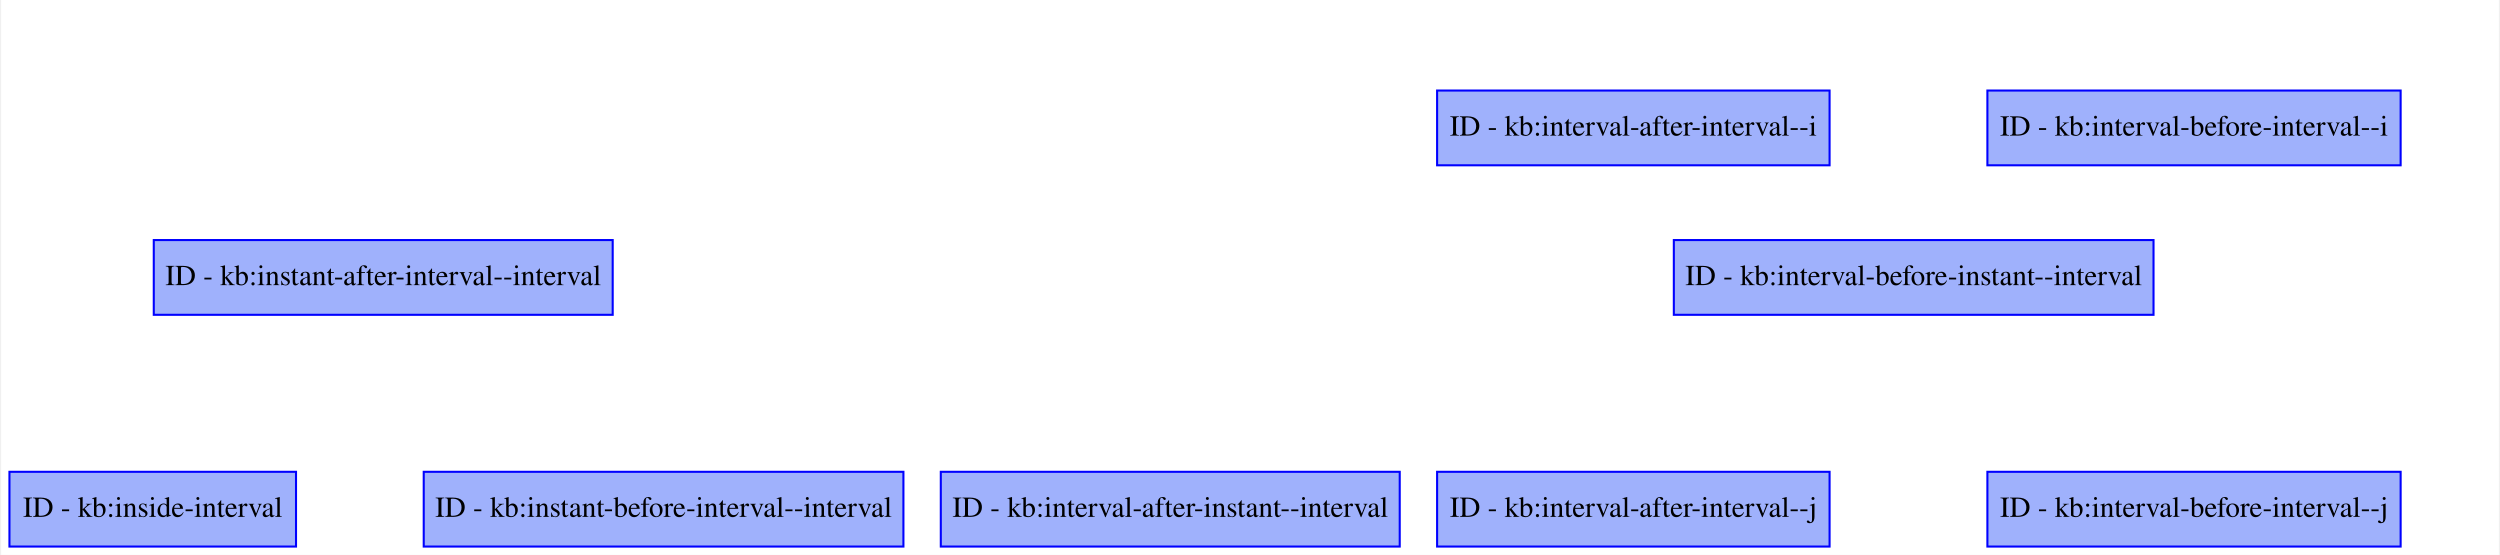
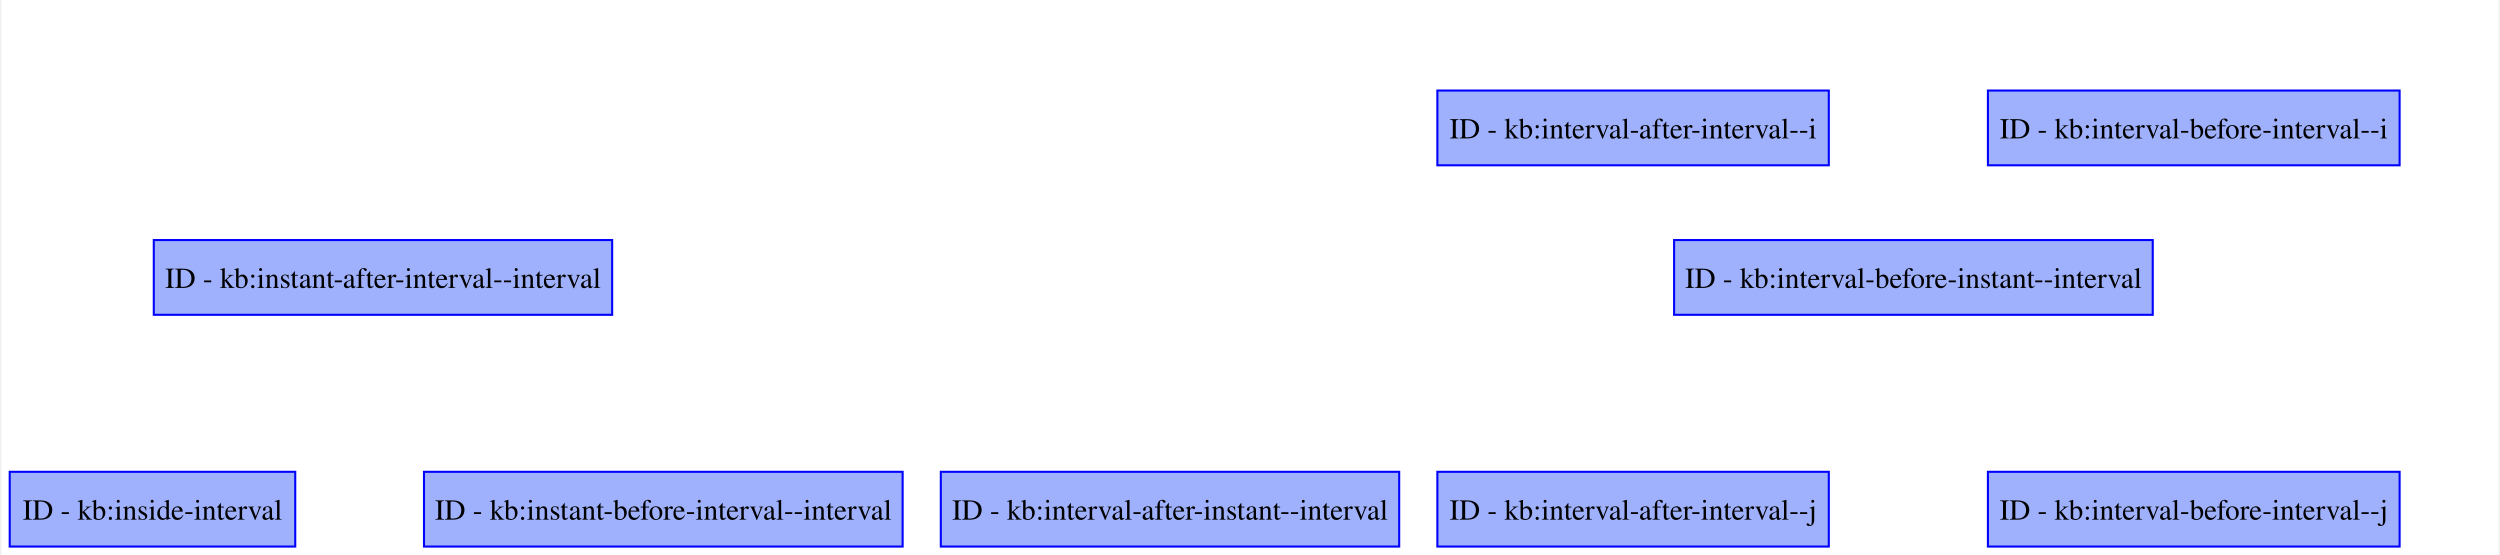
- <svg xmlns="http://www.w3.org/2000/svg" xmlns:xlink="http://www.w3.org/1999/xlink" width="1203pt" height="267pt" viewBox="0.00 0.00 1202.80 267.20">
+ <svg xmlns="http://www.w3.org/2000/svg" xmlns:xlink="http://www.w3.org/1999/xlink" width="1203pt" height="267pt" viewBox="0.00 0.00 1202.55 267.20">
  <g id="graph0" class="graph" transform="scale(1 1) rotate(0) translate(4 263.2)">
-     <polygon fill="white" stroke="none" points="-4,4 -4,-263.2 1198.8,-263.2 1198.8,4 -4,4" />
+     <polygon fill="white" stroke="none" points="-4,4 -4,-263.2 1198.55,-263.2 1198.55,4 -4,4" />
    <g id="node1" class="node">
      <g id="a_node1">
        <a xlink:title="ID - urn:example:inside-interval">
-           <polygon fill="#9fb1fc" stroke="#0000ff" points="138,-36 0,-36 0,0 138,0 138,-36" />
-           <text text-anchor="middle" x="69" y="-14.3" font-family="Times,serif" font-size="14.00">ID - kb:inside-interval</text>
+           <polygon fill="#9fb1fc" stroke="#0000ff" points="137.5,-36 0,-36 0,0 137.5,0 137.5,-36" />
+           <text text-anchor="middle" x="68.75" y="-12.95" font-family="Times,serif" font-size="14.00">ID - kb:inside-interval</text>
        </a>
      </g>
    </g>
    <g id="node2" class="node">
      <g id="a_node2">
        <a xlink:title="ID - urn:example:instant-after-interval--interval">
-           <polygon fill="#9fb1fc" stroke="#0000ff" points="290.5,-147.6 69.5,-147.6 69.5,-111.6 290.5,-111.6 290.5,-147.6" />
-           <text text-anchor="middle" x="180" y="-125.9" font-family="Times,serif" font-size="14.00">ID - kb:instant-after-interval--interval</text>
+           <polygon fill="#9fb1fc" stroke="#0000ff" points="290.12,-147.6 69.38,-147.6 69.38,-111.6 290.12,-111.6 290.12,-147.6" />
+           <text text-anchor="middle" x="179.75" y="-124.55" font-family="Times,serif" font-size="14.00">ID - kb:instant-after-interval--interval</text>
        </a>
      </g>
    </g>
    <g id="node3" class="node">
      <g id="a_node3">
        <a xlink:title="ID - urn:example:instant-before-interval--interval">
-           <polygon fill="#9fb1fc" stroke="#0000ff" points="430.5,-36 199.5,-36 199.5,0 430.5,0 430.5,-36" />
-           <text text-anchor="middle" x="315" y="-14.3" font-family="Times,serif" font-size="14.00">ID - kb:instant-before-interval--interval</text>
+           <polygon fill="#9fb1fc" stroke="#0000ff" points="430,-36 199.5,-36 199.5,0 430,0 430,-36" />
+           <text text-anchor="middle" x="314.75" y="-12.95" font-family="Times,serif" font-size="14.00">ID - kb:instant-before-interval--interval</text>
        </a>
      </g>
    </g>
    <g id="node4" class="node">
      <g id="a_node4">
        <a xlink:title="ID - urn:example:interval-after-instant--interval">
-           <polygon fill="#9fb1fc" stroke="#0000ff" points="669.5,-36 448.5,-36 448.5,0 669.5,0 669.5,-36" />
-           <text text-anchor="middle" x="559" y="-14.3" font-family="Times,serif" font-size="14.00">ID - kb:interval-after-instant--interval</text>
+           <polygon fill="#9fb1fc" stroke="#0000ff" points="669.12,-36 448.38,-36 448.38,0 669.12,0 669.12,-36" />
+           <text text-anchor="middle" x="558.75" y="-12.95" font-family="Times,serif" font-size="14.00">ID - kb:interval-after-instant--interval</text>
        </a>
      </g>
    </g>
    <g id="node5" class="node">
      <g id="a_node5">
        <a xlink:title="ID - urn:example:interval-after-interval--i">
-           <polygon fill="#9fb1fc" stroke="#0000ff" points="876.5,-219.6 687.5,-219.6 687.5,-183.6 876.5,-183.6 876.5,-219.6" />
-           <text text-anchor="middle" x="782" y="-197.9" font-family="Times,serif" font-size="14.00">ID - kb:interval-after-interval--i</text>
+           <polygon fill="#9fb1fc" stroke="#0000ff" points="876,-219.6 687.5,-219.6 687.5,-183.6 876,-183.6 876,-219.6" />
+           <text text-anchor="middle" x="781.75" y="-196.55" font-family="Times,serif" font-size="14.00">ID - kb:interval-after-interval--i</text>
        </a>
      </g>
    </g>
    <g id="node6" class="node">
      <g id="a_node6">
        <a xlink:title="ID - urn:example:interval-after-interval--j">
-           <polygon fill="#9fb1fc" stroke="#0000ff" points="876.5,-36 687.5,-36 687.5,0 876.5,0 876.5,-36" />
-           <text text-anchor="middle" x="782" y="-14.3" font-family="Times,serif" font-size="14.00">ID - kb:interval-after-interval--j</text>
+           <polygon fill="#9fb1fc" stroke="#0000ff" points="876,-36 687.5,-36 687.5,0 876,0 876,-36" />
+           <text text-anchor="middle" x="781.75" y="-12.95" font-family="Times,serif" font-size="14.00">ID - kb:interval-after-interval--j</text>
        </a>
      </g>
    </g>
    <g id="node7" class="node">
      <g id="a_node7">
        <a xlink:title="ID - urn:example:interval-before-instant--interval">
-           <polygon fill="#9fb1fc" stroke="#0000ff" points="1032.5,-147.6 801.5,-147.6 801.5,-111.6 1032.5,-111.6 1032.5,-147.6" />
-           <text text-anchor="middle" x="917" y="-125.9" font-family="Times,serif" font-size="14.00">ID - kb:interval-before-instant--interval</text>
+           <polygon fill="#9fb1fc" stroke="#0000ff" points="1032,-147.6 801.5,-147.6 801.5,-111.6 1032,-111.6 1032,-147.6" />
+           <text text-anchor="middle" x="916.75" y="-124.55" font-family="Times,serif" font-size="14.00">ID - kb:interval-before-instant--interval</text>
        </a>
      </g>
    </g>
    <g id="node8" class="node">
      <g id="a_node8">
        <a xlink:title="ID - urn:example:interval-before-interval--i">
-           <polygon fill="#9fb1fc" stroke="#0000ff" points="1151.5,-219.6 952.5,-219.6 952.5,-183.6 1151.5,-183.6 1151.5,-219.6" />
-           <text text-anchor="middle" x="1052" y="-197.9" font-family="Times,serif" font-size="14.00">ID - kb:interval-before-interval--i</text>
+           <polygon fill="#9fb1fc" stroke="#0000ff" points="1150.88,-219.6 952.62,-219.6 952.62,-183.6 1150.88,-183.6 1150.88,-219.6" />
+           <text text-anchor="middle" x="1051.75" y="-196.55" font-family="Times,serif" font-size="14.00">ID - kb:interval-before-interval--i</text>
        </a>
      </g>
    </g>
    <g id="node9" class="node">
      <g id="a_node9">
        <a xlink:title="ID - urn:example:interval-before-interval--j">
-           <polygon fill="#9fb1fc" stroke="#0000ff" points="1151.5,-36 952.5,-36 952.5,0 1151.5,0 1151.5,-36" />
-           <text text-anchor="middle" x="1052" y="-14.3" font-family="Times,serif" font-size="14.00">ID - kb:interval-before-interval--j</text>
+           <polygon fill="#9fb1fc" stroke="#0000ff" points="1150.88,-36 952.62,-36 952.62,0 1150.88,0 1150.88,-36" />
+           <text text-anchor="middle" x="1051.75" y="-12.95" font-family="Times,serif" font-size="14.00">ID - kb:interval-before-interval--j</text>
        </a>
      </g>
    </g>
  </g>
</svg>
